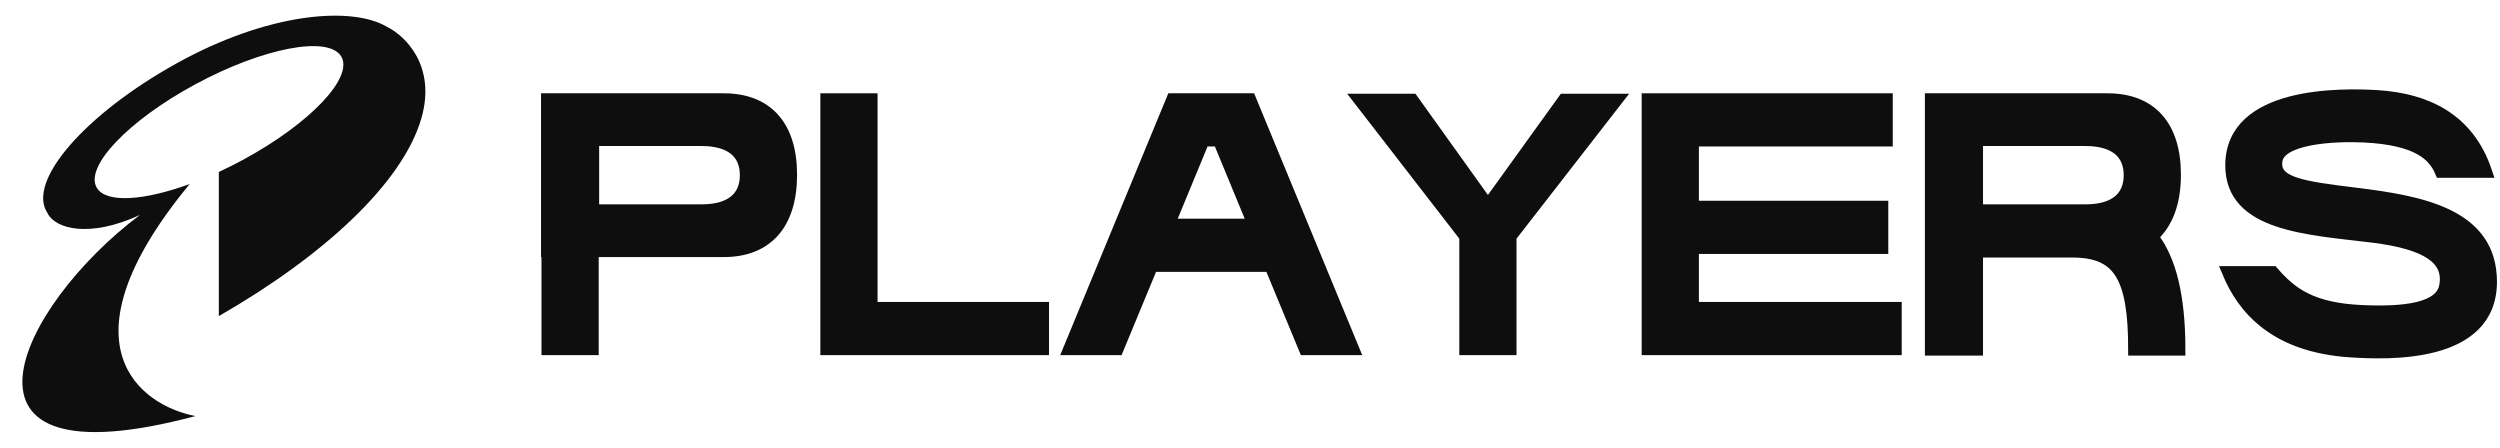
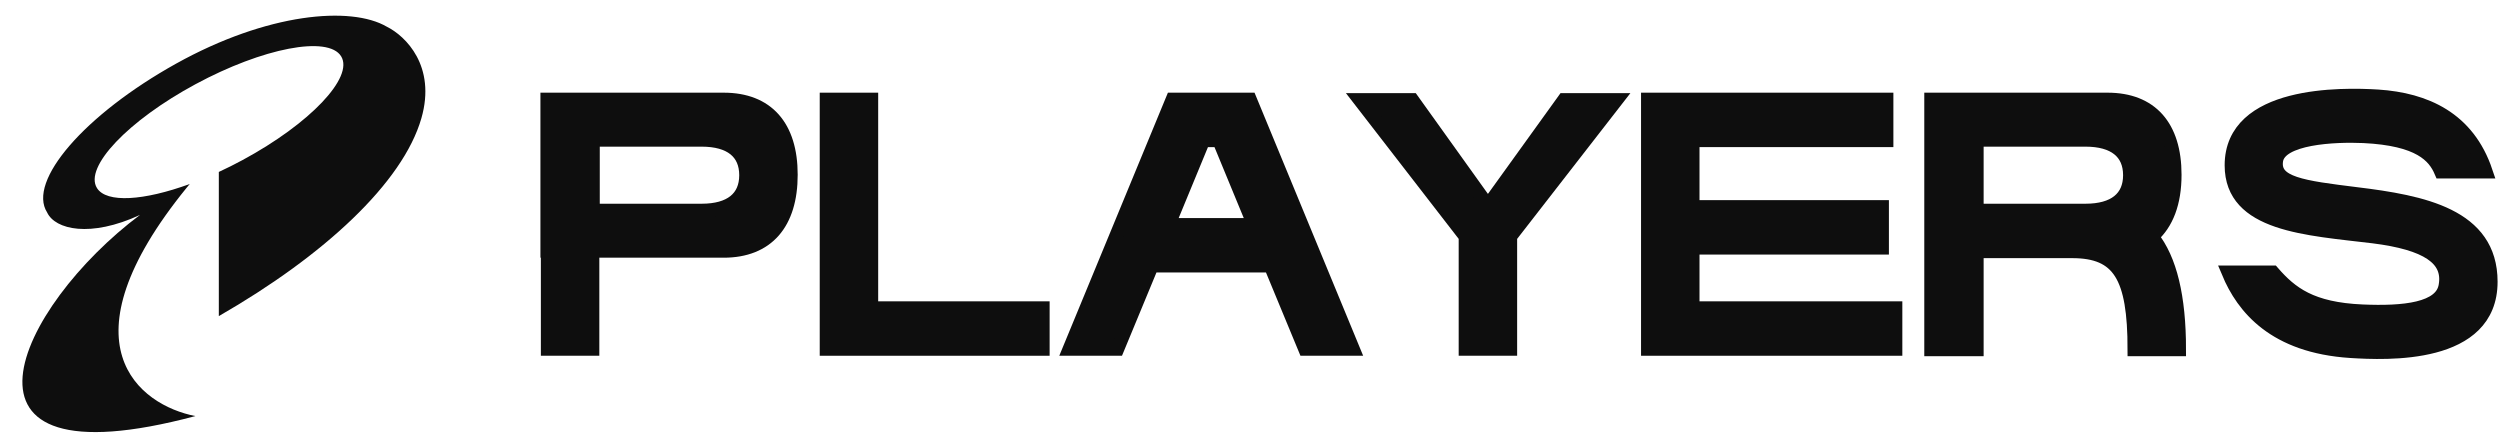
<svg xmlns="http://www.w3.org/2000/svg" width="201" height="36" viewBox="0 0 201 36" fill="none">
  <path d="M14.161 5.115C21.51 1.028 28.21 0.468 31.09 2.142C32.619 2.895 35.084 5.323 33.879 9.509C32.384 14.7 26.048 20.559 17.593 25.415V13.824C18.224 13.533 18.865 13.213 19.508 12.865C24.928 9.94 28.472 6.204 27.424 4.522C26.375 2.84 21.131 3.849 15.711 6.774C10.291 9.7 6.747 13.436 7.795 15.118C8.562 16.347 11.572 16.139 15.253 14.794L15.008 15.092C4.773 27.672 11.185 32.573 15.711 33.452C-5.571 39.128 1.434 24.633 11.254 17.28C7.268 19.127 4.439 18.461 3.792 17.087C2.17 14.563 6.813 9.203 14.161 5.115Z" fill="#0E0E0E" />
  <path d="M58.184 8.001C61.676 8.001 63.584 10.161 63.584 14.049C63.584 17.973 61.676 20.169 58.184 20.169H47.636V28.053H44.036V20.169H44V8.001H58.184ZM47.672 16.929H56.42C58.724 16.929 59.984 15.921 59.984 14.085C59.984 12.249 58.724 11.241 56.42 11.241H47.672V16.929Z" fill="#0E0E0E" />
  <path d="M66.456 8.001H70.056V24.777H83.84V28.053H66.456V8.001Z" fill="#0E0E0E" />
  <path d="M100.496 8.001L108.776 28.053H104.924L102.152 21.357H92.612L89.84 28.053H85.988L94.268 8.001H100.496ZM93.944 18.081H100.82L98.012 11.277H96.752L93.944 18.081Z" fill="#0E0E0E" />
  <path d="M121.428 19.017V28.053H117.828V19.017L109.332 8.037H113.544L119.628 16.533L125.748 8.037H129.96L121.428 19.017Z" fill="#0E0E0E" />
  <path d="M132.49 8.001H151.678V11.277H136.09V16.641H151.318V19.917H136.09V24.777H152.398V28.053H132.49V8.001Z" fill="#0E0E0E" />
  <path d="M169.446 8.001C172.938 8.001 174.846 10.161 174.846 14.049C174.846 16.317 174.198 17.973 173.01 19.017C174.486 20.853 175.206 23.877 175.206 28.089H171.606C171.606 22.221 170.383 20.205 166.603 20.205H158.934V28.089H155.262V8.001H169.446ZM158.934 16.929H167.682C169.986 16.929 171.246 15.921 171.246 14.085C171.246 12.249 169.986 11.241 167.682 11.241H158.934V16.929Z" fill="#0E0E0E" />
  <path d="M182.724 21.897C184.2 23.589 185.82 24.849 189.924 25.029C193.236 25.173 196.332 24.885 196.62 22.941C196.98 20.781 195.108 19.557 190.824 19.017C185.496 18.369 179.412 18.117 179.412 13.293C179.412 7.389 188.304 7.569 191.184 7.749C195 8.001 198.42 9.513 199.86 13.797H196.26C195.72 12.537 194.532 11.169 190.032 10.953C187.656 10.845 183.3 11.061 183.012 12.897C182.724 14.769 185.136 15.057 189.456 15.597C194.748 16.245 200.256 17.289 200.256 22.653C200.256 28.809 191.868 28.413 188.988 28.233C182.868 27.837 180.348 24.741 179.16 21.897H182.724Z" fill="#0E0E0E" />
-   <path d="M58.184 8.001C61.676 8.001 63.584 10.161 63.584 14.049C63.584 17.973 61.676 20.169 58.184 20.169H47.636V28.053H44.036V20.169H44V8.001H58.184ZM47.672 16.929H56.42C58.724 16.929 59.984 15.921 59.984 14.085C59.984 12.249 58.724 11.241 56.42 11.241H47.672V16.929Z" stroke="#0E0E0E" />
-   <path d="M66.456 8.001H70.056V24.777H83.84V28.053H66.456V8.001Z" stroke="#0E0E0E" />
-   <path d="M100.496 8.001L108.776 28.053H104.924L102.152 21.357H92.612L89.84 28.053H85.988L94.268 8.001H100.496ZM93.944 18.081H100.82L98.012 11.277H96.752L93.944 18.081Z" stroke="#0E0E0E" />
-   <path d="M121.428 19.017V28.053H117.828V19.017L109.332 8.037H113.544L119.628 16.533L125.748 8.037H129.96L121.428 19.017Z" stroke="#0E0E0E" />
-   <path d="M132.49 8.001H151.678V11.277H136.09V16.641H151.318V19.917H136.09V24.777H152.398V28.053H132.49V8.001Z" stroke="#0E0E0E" />
-   <path d="M169.446 8.001C172.938 8.001 174.846 10.161 174.846 14.049C174.846 16.317 174.198 17.973 173.01 19.017C174.486 20.853 175.206 23.877 175.206 28.089H171.606C171.606 22.221 170.383 20.205 166.603 20.205H158.934V28.089H155.262V8.001H169.446ZM158.934 16.929H167.682C169.986 16.929 171.246 15.921 171.246 14.085C171.246 12.249 169.986 11.241 167.682 11.241H158.934V16.929Z" stroke="#0E0E0E" />
-   <path d="M182.724 21.897C184.2 23.589 185.82 24.849 189.924 25.029C193.236 25.173 196.332 24.885 196.62 22.941C196.98 20.781 195.108 19.557 190.824 19.017C185.496 18.369 179.412 18.117 179.412 13.293C179.412 7.389 188.304 7.569 191.184 7.749C195 8.001 198.42 9.513 199.86 13.797H196.26C195.72 12.537 194.532 11.169 190.032 10.953C187.656 10.845 183.3 11.061 183.012 12.897C182.724 14.769 185.136 15.057 189.456 15.597C194.748 16.245 200.256 17.289 200.256 22.653C200.256 28.809 191.868 28.413 188.988 28.233C182.868 27.837 180.348 24.741 179.16 21.897H182.724Z" stroke="#0E0E0E" />
+   <path d="M58.184 8.001C61.676 8.001 63.584 10.161 63.584 14.049C63.584 17.973 61.676 20.169 58.184 20.169H47.636V28.053H44.036V20.169H44V8.001H58.184ZM47.672 16.929H56.42C58.724 16.929 59.984 15.921 59.984 14.085C59.984 12.249 58.724 11.241 56.42 11.241H47.672V16.929Z" stroke="#0E0E0E" stroke-width="1.1" />
+   <path d="M66.456 8.001H70.056V24.777H83.84V28.053H66.456V8.001Z" stroke="#0E0E0E" stroke-width="1.1" />
+   <path d="M100.496 8.001L108.776 28.053H104.924L102.152 21.357H92.612L89.84 28.053H85.988L94.268 8.001H100.496ZM93.944 18.081H100.82L98.012 11.277H96.752L93.944 18.081Z" stroke="#0E0E0E" stroke-width="1.1" />
+   <path d="M121.428 19.017V28.053H117.828V19.017L109.332 8.037H113.544L119.628 16.533L125.748 8.037H129.96L121.428 19.017Z" stroke="#0E0E0E" stroke-width="1.1" />
+   <path d="M132.49 8.001H151.678V11.277H136.09V16.641H151.318V19.917H136.09V24.777H152.398V28.053H132.49V8.001Z" stroke="#0E0E0E" stroke-width="1.1" />
+   <path d="M169.446 8.001C172.938 8.001 174.846 10.161 174.846 14.049C174.846 16.317 174.198 17.973 173.01 19.017C174.486 20.853 175.206 23.877 175.206 28.089H171.606C171.606 22.221 170.383 20.205 166.603 20.205H158.934V28.089H155.262V8.001H169.446ZM158.934 16.929H167.682C169.986 16.929 171.246 15.921 171.246 14.085C171.246 12.249 169.986 11.241 167.682 11.241H158.934V16.929Z" stroke="#0E0E0E" stroke-width="1.1" />
+   <path d="M182.724 21.897C184.2 23.589 185.82 24.849 189.924 25.029C193.236 25.173 196.332 24.885 196.62 22.941C196.98 20.781 195.108 19.557 190.824 19.017C185.496 18.369 179.412 18.117 179.412 13.293C179.412 7.389 188.304 7.569 191.184 7.749C195 8.001 198.42 9.513 199.86 13.797H196.26C195.72 12.537 194.532 11.169 190.032 10.953C187.656 10.845 183.3 11.061 183.012 12.897C182.724 14.769 185.136 15.057 189.456 15.597C194.748 16.245 200.256 17.289 200.256 22.653C200.256 28.809 191.868 28.413 188.988 28.233C182.868 27.837 180.348 24.741 179.16 21.897H182.724Z" stroke="#0E0E0E" stroke-width="1.1" />
</svg>
